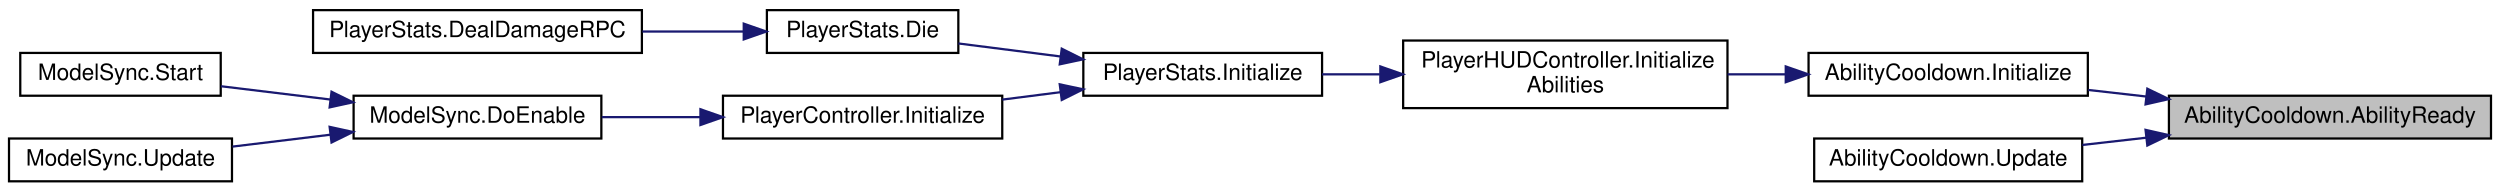
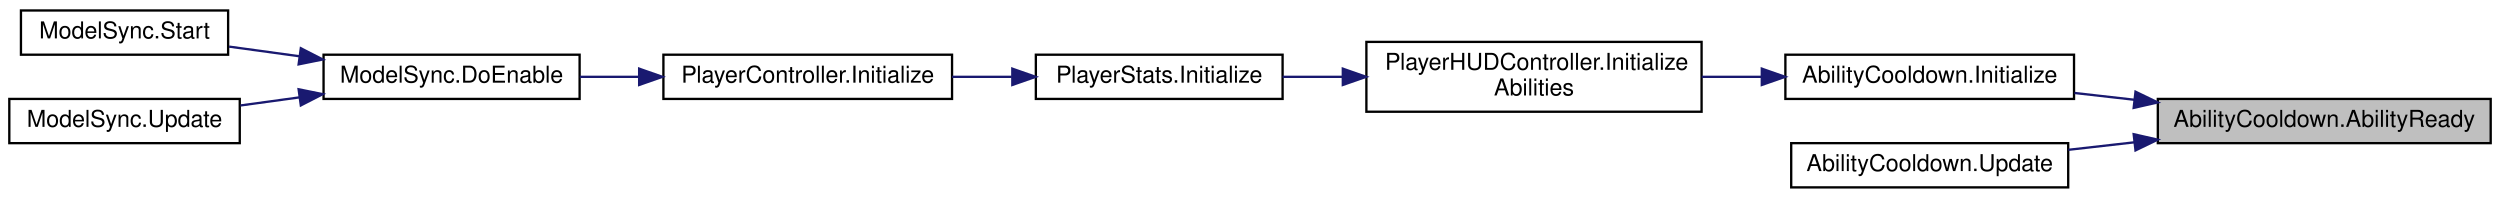
- <svg xmlns="http://www.w3.org/2000/svg" xmlns:xlink="http://www.w3.org/1999/xlink" width="1110pt" height="85pt" viewBox="0.00 0.00 1110.00 85.00">
+ <svg xmlns="http://www.w3.org/2000/svg" xmlns:xlink="http://www.w3.org/1999/xlink" width="1074pt" height="85pt" viewBox="0.00 0.00 1074.00 85.00">
  <g id="graph0" class="graph" transform="scale(1 1) rotate(0) translate(4 81)">
    <g id="node1" class="node">
      <g id="a_node1">
        <a xlink:title="This function is called whenever this ability is ready and you have enough mana.">
-           <polygon fill="#bfbfbf" stroke="black" points="959,-19.5 959,-38.5 1102,-38.5 1102,-19.5 959,-19.5" />
-           <text text-anchor="middle" x="1030.5" y="-26.5" font-family="Helvetica,sans-Serif" font-size="10.00">AbilityCooldown.AbilityReady</text>
+           <polygon fill="#bfbfbf" stroke="black" points="923,-19.5 923,-38.5 1066,-38.5 1066,-19.5 923,-19.5" />
+           <text text-anchor="middle" x="994.5" y="-26.5" font-family="Helvetica,sans-Serif" font-size="10.00">AbilityCooldown.AbilityReady</text>
        </a>
      </g>
    </g>
    <g id="node2" class="node">
      <g id="a_node2">
        <a xlink:href="class_ability_cooldown.html#aa01c150ac26f1694a1e174e152510094" target="_top" xlink:title="Initializes the current AbilityCooldown.">
-           <polygon fill="none" stroke="black" points="799,-38.5 799,-57.5 923,-57.5 923,-38.5 799,-38.5" />
-           <text text-anchor="middle" x="861" y="-45.5" font-family="Helvetica,sans-Serif" font-size="10.00">AbilityCooldown.Initialize</text>
+           <polygon fill="none" stroke="black" points="763,-38.5 763,-57.5 887,-57.5 887,-38.5 763,-38.5" />
+           <text text-anchor="middle" x="825" y="-45.5" font-family="Helvetica,sans-Serif" font-size="10.00">AbilityCooldown.Initialize</text>
        </a>
      </g>
    </g>
    <g id="edge1" class="edge">
-       <path fill="none" stroke="midnightblue" d="M948.85,-38.15C940.22,-39.13 931.53,-40.11 923.18,-41.06" />
-       <polygon fill="midnightblue" stroke="midnightblue" points="949.41,-41.61 958.95,-37 948.62,-34.65 949.41,-41.61" />
+       <path fill="none" stroke="midnightblue" d="M912.85,-38.15C904.22,-39.13 895.53,-40.11 887.18,-41.06" />
+       <polygon fill="midnightblue" stroke="midnightblue" points="913.41,-41.61 922.95,-37 912.62,-34.65 913.41,-41.61" />
    </g>
-     <g id="node11" class="node">
-       <g id="a_node11">
+     <g id="node9" class="node">
+       <g id="a_node9">
        <a xlink:href="class_ability_cooldown.html#a0a1223f783a3c342413172a5797fa597" target="_top" xlink:title=" ">
-           <polygon fill="none" stroke="black" points="801.5,-0.5 801.5,-19.5 920.5,-19.5 920.5,-0.5 801.5,-0.5" />
-           <text text-anchor="middle" x="861" y="-7.5" font-family="Helvetica,sans-Serif" font-size="10.00">AbilityCooldown.Update</text>
+           <polygon fill="none" stroke="black" points="765.5,-0.5 765.5,-19.5 884.5,-19.5 884.5,-0.5 765.5,-0.5" />
+           <text text-anchor="middle" x="825" y="-7.5" font-family="Helvetica,sans-Serif" font-size="10.00">AbilityCooldown.Update</text>
        </a>
      </g>
    </g>
-     <g id="edge10" class="edge">
-       <path fill="none" stroke="midnightblue" d="M949,-19.87C939.41,-18.78 929.76,-17.69 920.56,-16.64" />
-       <polygon fill="midnightblue" stroke="midnightblue" points="948.62,-23.35 958.95,-21 949.41,-16.39 948.62,-23.35" />
+     <g id="edge8" class="edge">
+       <path fill="none" stroke="midnightblue" d="M913,-19.87C903.41,-18.78 893.76,-17.69 884.56,-16.64" />
+       <polygon fill="midnightblue" stroke="midnightblue" points="912.62,-23.35 922.95,-21 913.41,-16.39 912.62,-23.35" />
    </g>
    <g id="node3" class="node">
      <g id="a_node3">
        <a xlink:href="class_player_h_u_d_controller.html#adf30ead91cd36140e32d0ad158fbbae4" target="_top" xlink:title=" ">
-           <polygon fill="none" stroke="black" points="619,-33 619,-63 763,-63 763,-33 619,-33" />
-           <text text-anchor="start" x="627" y="-51" font-family="Helvetica,sans-Serif" font-size="10.00">PlayerHUDController.Initialize</text>
-           <text text-anchor="middle" x="691" y="-40" font-family="Helvetica,sans-Serif" font-size="10.00">Abilities</text>
+           <polygon fill="none" stroke="black" points="583,-33 583,-63 727,-63 727,-33 583,-33" />
+           <text text-anchor="start" x="591" y="-51" font-family="Helvetica,sans-Serif" font-size="10.00">PlayerHUDController.Initialize</text>
+           <text text-anchor="middle" x="655" y="-40" font-family="Helvetica,sans-Serif" font-size="10.00">Abilities</text>
        </a>
      </g>
    </g>
    <g id="edge2" class="edge">
-       <path fill="none" stroke="midnightblue" d="M788.65,-48C780.18,-48 771.53,-48 763.06,-48" />
-       <polygon fill="midnightblue" stroke="midnightblue" points="788.87,-51.5 798.87,-48 788.87,-44.5 788.87,-51.5" />
+       <path fill="none" stroke="midnightblue" d="M752.65,-48C744.18,-48 735.53,-48 727.06,-48" />
+       <polygon fill="midnightblue" stroke="midnightblue" points="752.87,-51.5 762.87,-48 752.87,-44.5 752.87,-51.5" />
    </g>
    <g id="node4" class="node">
      <g id="a_node4">
        <a xlink:href="class_player_stats.html#ae874ab5cbb490cbdcf3f5613b8bc2240" target="_top" xlink:title="Initialize the actual Stats of the Player.">
-           <polygon fill="none" stroke="black" points="477,-38.5 477,-57.5 583,-57.5 583,-38.5 477,-38.5" />
-           <text text-anchor="middle" x="530" y="-45.5" font-family="Helvetica,sans-Serif" font-size="10.00">PlayerStats.Initialize</text>
+           <polygon fill="none" stroke="black" points="441,-38.5 441,-57.5 547,-57.5 547,-38.5 441,-38.5" />
+           <text text-anchor="middle" x="494" y="-45.5" font-family="Helvetica,sans-Serif" font-size="10.00">PlayerStats.Initialize</text>
        </a>
      </g>
    </g>
    <g id="edge3" class="edge">
-       <path fill="none" stroke="midnightblue" d="M608.65,-48C599.93,-48 591.24,-48 583,-48" />
-       <polygon fill="midnightblue" stroke="midnightblue" points="608.87,-51.5 618.87,-48 608.87,-44.5 608.87,-51.5" />
+       <path fill="none" stroke="midnightblue" d="M572.65,-48C563.93,-48 555.24,-48 547,-48" />
+       <polygon fill="midnightblue" stroke="midnightblue" points="572.87,-51.5 582.87,-48 572.87,-44.5 572.87,-51.5" />
    </g>
    <g id="node5" class="node">
      <g id="a_node5">
-         <a xlink:href="class_player_stats.html#a5caca2bd8f676341a2b269aea8a0f1ff" target="_top" xlink:title="Function that implements what is done when this entity dies.">
-           <polygon fill="none" stroke="black" points="336.5,-57.5 336.5,-76.5 421.5,-76.5 421.5,-57.5 336.5,-57.5" />
-           <text text-anchor="middle" x="379" y="-64.5" font-family="Helvetica,sans-Serif" font-size="10.00">PlayerStats.Die</text>
+         <a xlink:href="class_player_controller.html#a75e94e4fd555e57e55ab4b7e54024dcf" target="_top" xlink:title="Initialize the PlayerController.">
+           <polygon fill="none" stroke="black" points="281,-38.5 281,-57.5 405,-57.5 405,-38.5 281,-38.5" />
+           <text text-anchor="middle" x="343" y="-45.5" font-family="Helvetica,sans-Serif" font-size="10.00">PlayerController.Initialize</text>
        </a>
      </g>
    </g>
    <g id="edge4" class="edge">
-       <path fill="none" stroke="midnightblue" d="M466.95,-55.91C451.64,-57.86 435.6,-59.91 421.53,-61.7" />
-       <polygon fill="midnightblue" stroke="midnightblue" points="467.41,-59.38 476.89,-54.65 466.52,-52.44 467.41,-59.38" />
+       <path fill="none" stroke="midnightblue" d="M430.68,-48C422.19,-48 413.49,-48 405.03,-48" />
+       <polygon fill="midnightblue" stroke="midnightblue" points="430.89,-51.5 440.89,-48 430.89,-44.5 430.89,-51.5" />
+     </g>
+     <g id="node6" class="node">
+       <g id="a_node6">
+         <a xlink:href="class_model_sync.html#ab8359f73ae31a7f926c80ebcd7e9444a" target="_top" xlink:title="This starts all the initialization chain for the player.">
+           <polygon fill="none" stroke="black" points="135,-38.5 135,-57.5 245,-57.5 245,-38.5 135,-38.5" />
+           <text text-anchor="middle" x="190" y="-45.5" font-family="Helvetica,sans-Serif" font-size="10.00">ModelSync.DoEnable</text>
+         </a>
+       </g>
+     </g>
+     <g id="edge5" class="edge">
+       <path fill="none" stroke="midnightblue" d="M270.58,-48C262,-48 253.36,-48 245.09,-48" />
+       <polygon fill="midnightblue" stroke="midnightblue" points="270.58,-51.5 280.58,-48 270.58,-44.5 270.58,-51.5" />
    </g>
    <g id="node7" class="node">
      <g id="a_node7">
-         <a xlink:href="class_player_controller.html#a75e94e4fd555e57e55ab4b7e54024dcf" target="_top" xlink:title="Initialize the PlayerController.">
-           <polygon fill="none" stroke="black" points="317,-19.5 317,-38.5 441,-38.5 441,-19.5 317,-19.5" />
-           <text text-anchor="middle" x="379" y="-26.5" font-family="Helvetica,sans-Serif" font-size="10.00">PlayerController.Initialize</text>
+         <a xlink:href="class_model_sync.html#a47be08ee3bbd2a173514e74da3dd65cb" target="_top" xlink:title=" ">
+           <polygon fill="none" stroke="black" points="5,-57.5 5,-76.5 94,-76.5 94,-57.5 5,-57.5" />
+           <text text-anchor="middle" x="49.5" y="-64.5" font-family="Helvetica,sans-Serif" font-size="10.00">ModelSync.Start</text>
        </a>
      </g>
    </g>
    <g id="edge6" class="edge">
-       <path fill="none" stroke="midnightblue" d="M466.95,-40.09C458.38,-38.99 449.58,-37.87 441.03,-36.78" />
-       <polygon fill="midnightblue" stroke="midnightblue" points="466.52,-43.56 476.89,-41.35 467.41,-36.62 466.52,-43.56" />
-     </g>
-     <g id="node6" class="node">
-       <g id="a_node6">
-         <a xlink:href="class_player_stats.html#af3f5e42d89a4925ff14f7edc904513ad" target="_top" xlink:title=" ">
-           <polygon fill="none" stroke="black" points="135,-57.5 135,-76.5 281,-76.5 281,-57.5 135,-57.5" />
-           <text text-anchor="middle" x="208" y="-64.5" font-family="Helvetica,sans-Serif" font-size="10.00">PlayerStats.DealDamageRPC</text>
-         </a>
-       </g>
-     </g>
-     <g id="edge5" class="edge">
-       <path fill="none" stroke="midnightblue" d="M326.17,-67C311.98,-67 296.33,-67 281.22,-67" />
-       <polygon fill="midnightblue" stroke="midnightblue" points="326.22,-70.5 336.22,-67 326.22,-63.5 326.22,-70.5" />
+       <path fill="none" stroke="midnightblue" d="M124.54,-56.84C114.35,-58.24 104.01,-59.66 94.43,-60.97" />
+       <polygon fill="midnightblue" stroke="midnightblue" points="125.23,-60.28 134.66,-55.45 124.28,-53.35 125.23,-60.28" />
    </g>
    <g id="node8" class="node">
      <g id="a_node8">
-         <a xlink:href="class_model_sync.html#ab8359f73ae31a7f926c80ebcd7e9444a" target="_top" xlink:title="This starts all the initialization chain for the player.">
-           <polygon fill="none" stroke="black" points="153,-19.5 153,-38.5 263,-38.5 263,-19.5 153,-19.5" />
-           <text text-anchor="middle" x="208" y="-26.5" font-family="Helvetica,sans-Serif" font-size="10.00">ModelSync.DoEnable</text>
+         <a xlink:href="class_model_sync.html#abf63af5a901636617cb742aab24c4d6f" target="_top" xlink:title=" ">
+           <polygon fill="none" stroke="black" points="0,-19.5 0,-38.5 99,-38.5 99,-19.5 0,-19.5" />
+           <text text-anchor="middle" x="49.5" y="-26.5" font-family="Helvetica,sans-Serif" font-size="10.00">ModelSync.Update</text>
        </a>
      </g>
    </g>
    <g id="edge7" class="edge">
-       <path fill="none" stroke="midnightblue" d="M306.96,-29C292.32,-29 277.13,-29 263.2,-29" />
-       <polygon fill="midnightblue" stroke="midnightblue" points="306.99,-32.5 316.99,-29 306.99,-25.5 306.99,-32.5" />
-     </g>
-     <g id="node9" class="node">
-       <g id="a_node9">
-         <a xlink:href="class_model_sync.html#a47be08ee3bbd2a173514e74da3dd65cb" target="_top" xlink:title=" ">
-           <polygon fill="none" stroke="black" points="5,-38.5 5,-57.5 94,-57.5 94,-38.5 5,-38.5" />
-           <text text-anchor="middle" x="49.5" y="-45.5" font-family="Helvetica,sans-Serif" font-size="10.00">ModelSync.Start</text>
-         </a>
-       </g>
-     </g>
-     <g id="edge8" class="edge">
-       <path fill="none" stroke="midnightblue" d="M142.66,-36.81C126.32,-38.79 109.15,-40.88 94.11,-42.71" />
-       <polygon fill="midnightblue" stroke="midnightblue" points="143.2,-40.27 152.7,-35.59 142.35,-33.32 143.2,-40.27" />
-     </g>
-     <g id="node10" class="node">
-       <g id="a_node10">
-         <a xlink:href="class_model_sync.html#abf63af5a901636617cb742aab24c4d6f" target="_top" xlink:title=" ">
-           <polygon fill="none" stroke="black" points="0,-0.5 0,-19.5 99,-19.5 99,-0.5 0,-0.5" />
-           <text text-anchor="middle" x="49.5" y="-7.5" font-family="Helvetica,sans-Serif" font-size="10.00">ModelSync.Update</text>
-         </a>
-       </g>
-     </g>
-     <g id="edge9" class="edge">
-       <path fill="none" stroke="midnightblue" d="M142.76,-21.2C128.21,-19.43 112.99,-17.59 99.21,-15.91" />
-       <polygon fill="midnightblue" stroke="midnightblue" points="142.35,-24.68 152.7,-22.41 143.2,-17.73 142.35,-24.68" />
+       <path fill="none" stroke="midnightblue" d="M124.7,-39.18C116.15,-38.01 107.51,-36.82 99.28,-35.69" />
+       <polygon fill="midnightblue" stroke="midnightblue" points="124.28,-42.65 134.66,-40.55 125.23,-35.72 124.28,-42.65" />
    </g>
  </g>
</svg>
